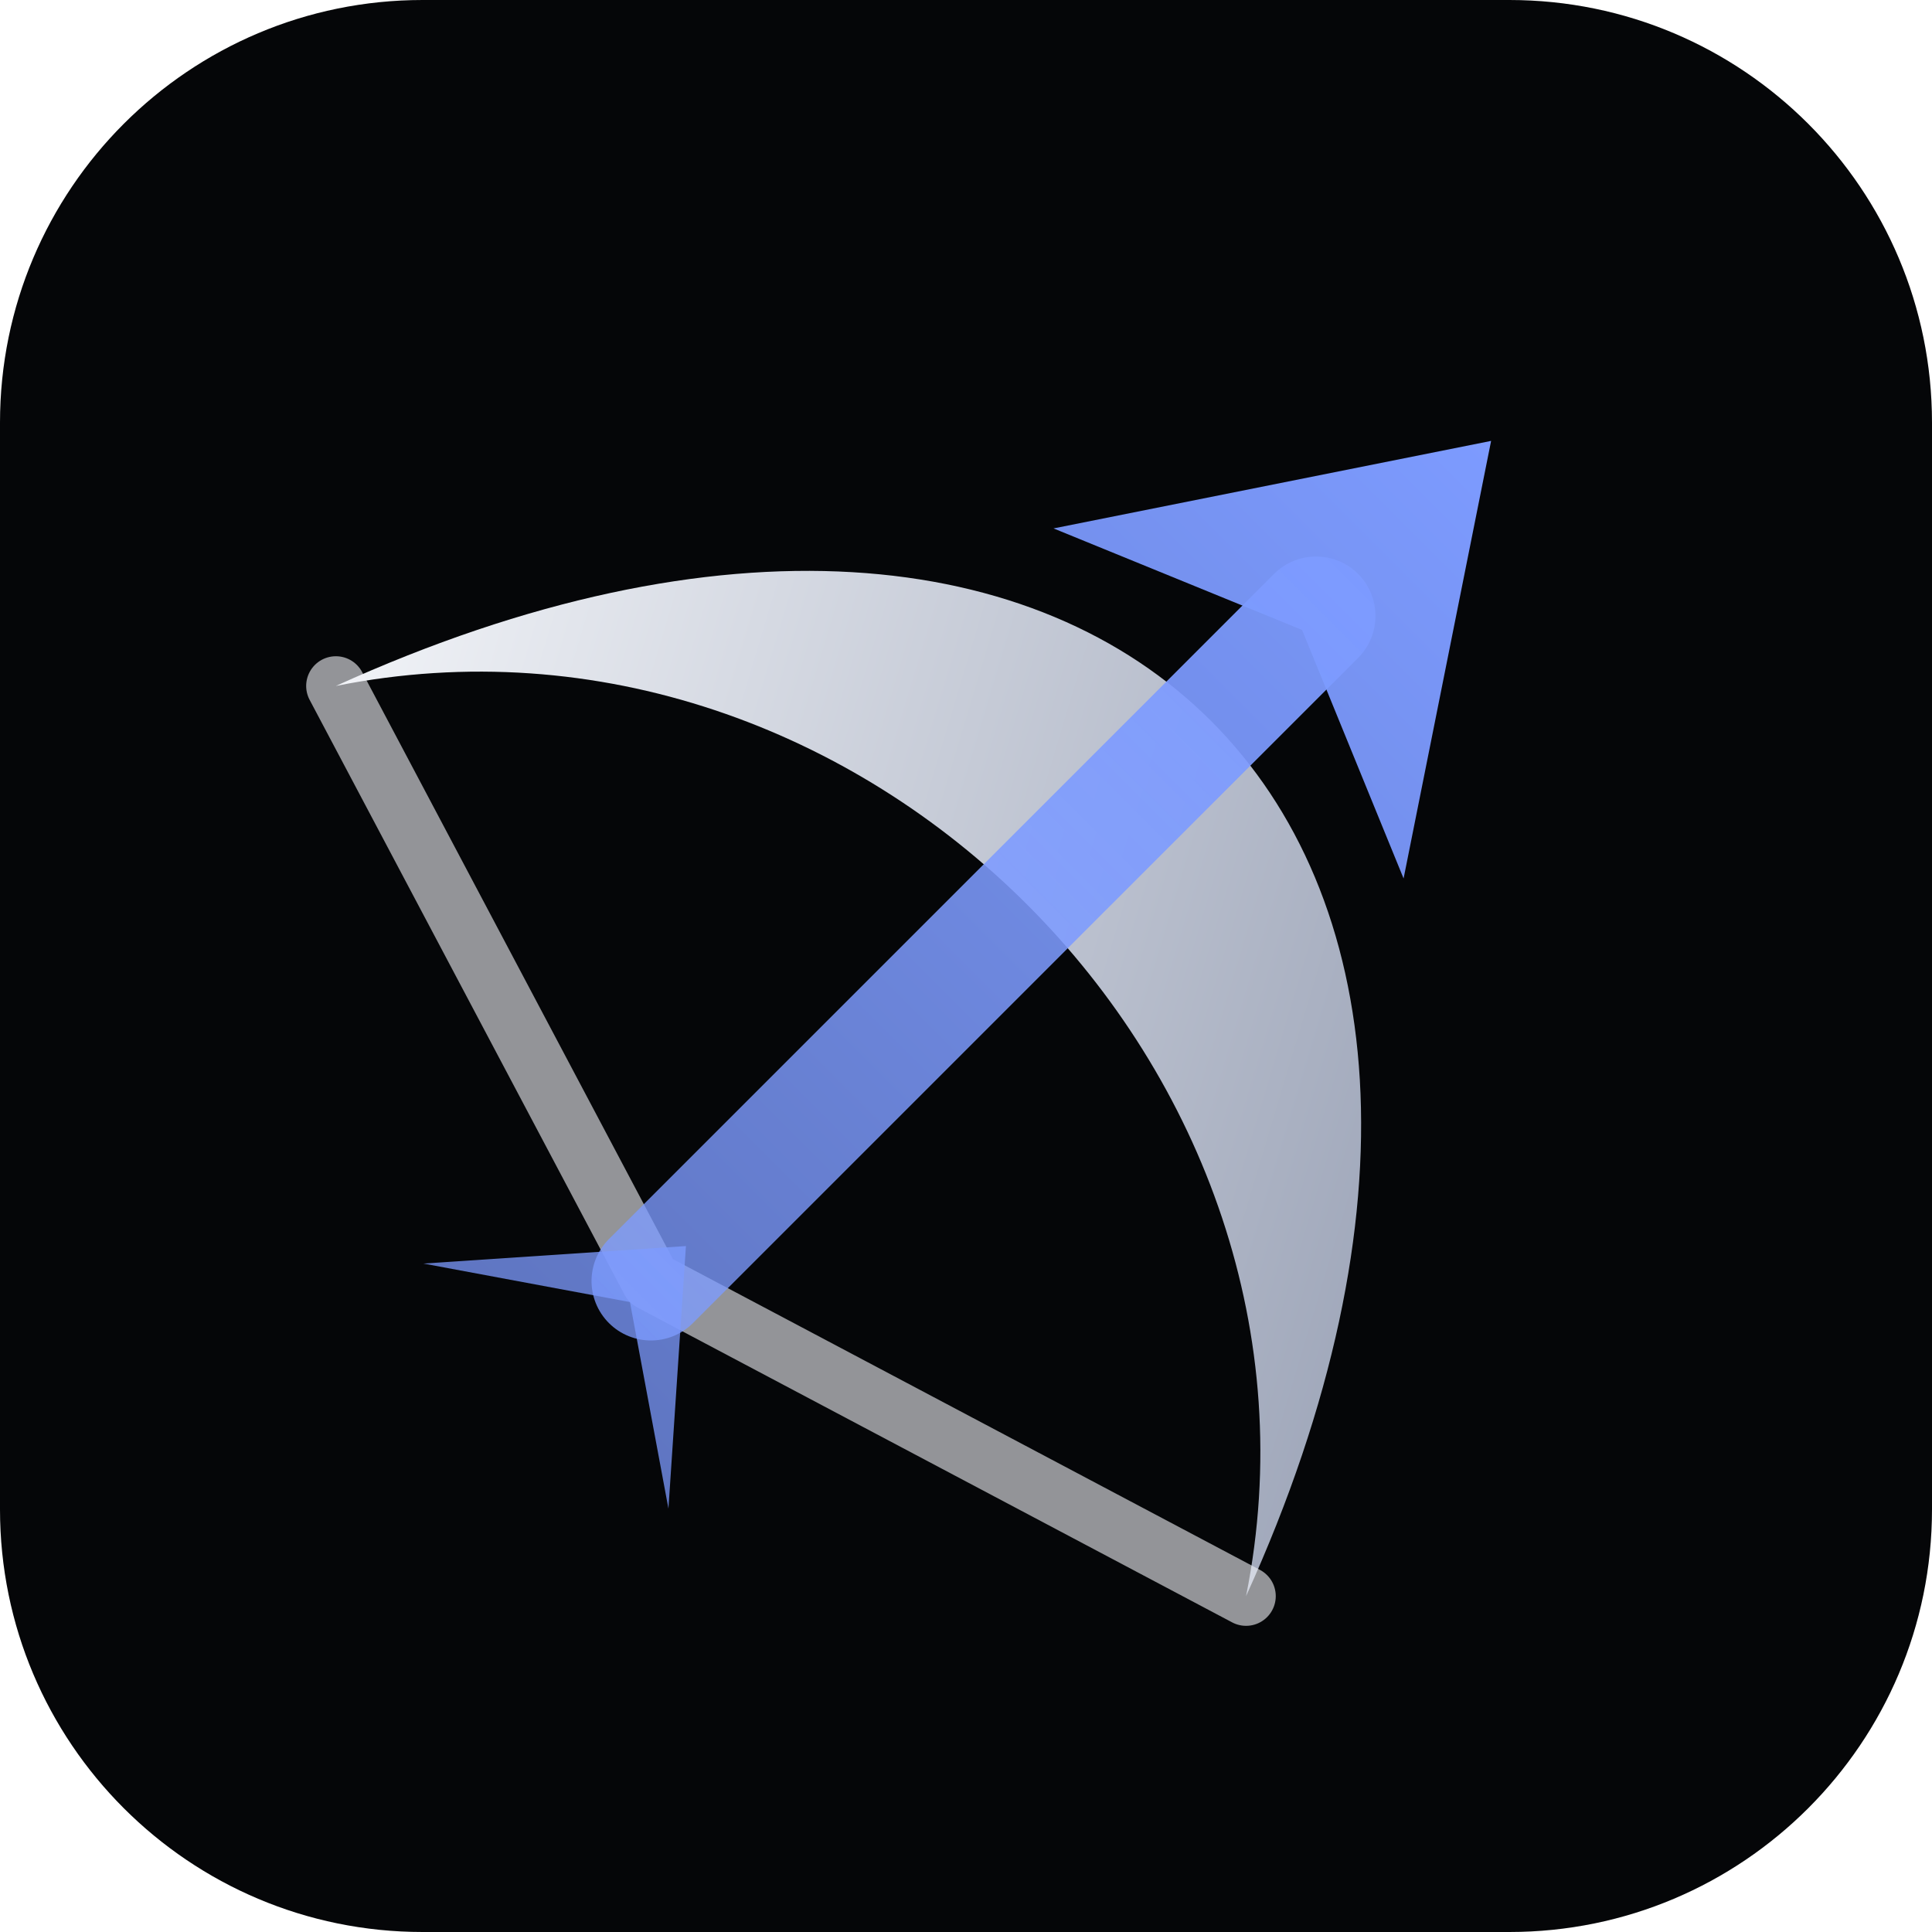
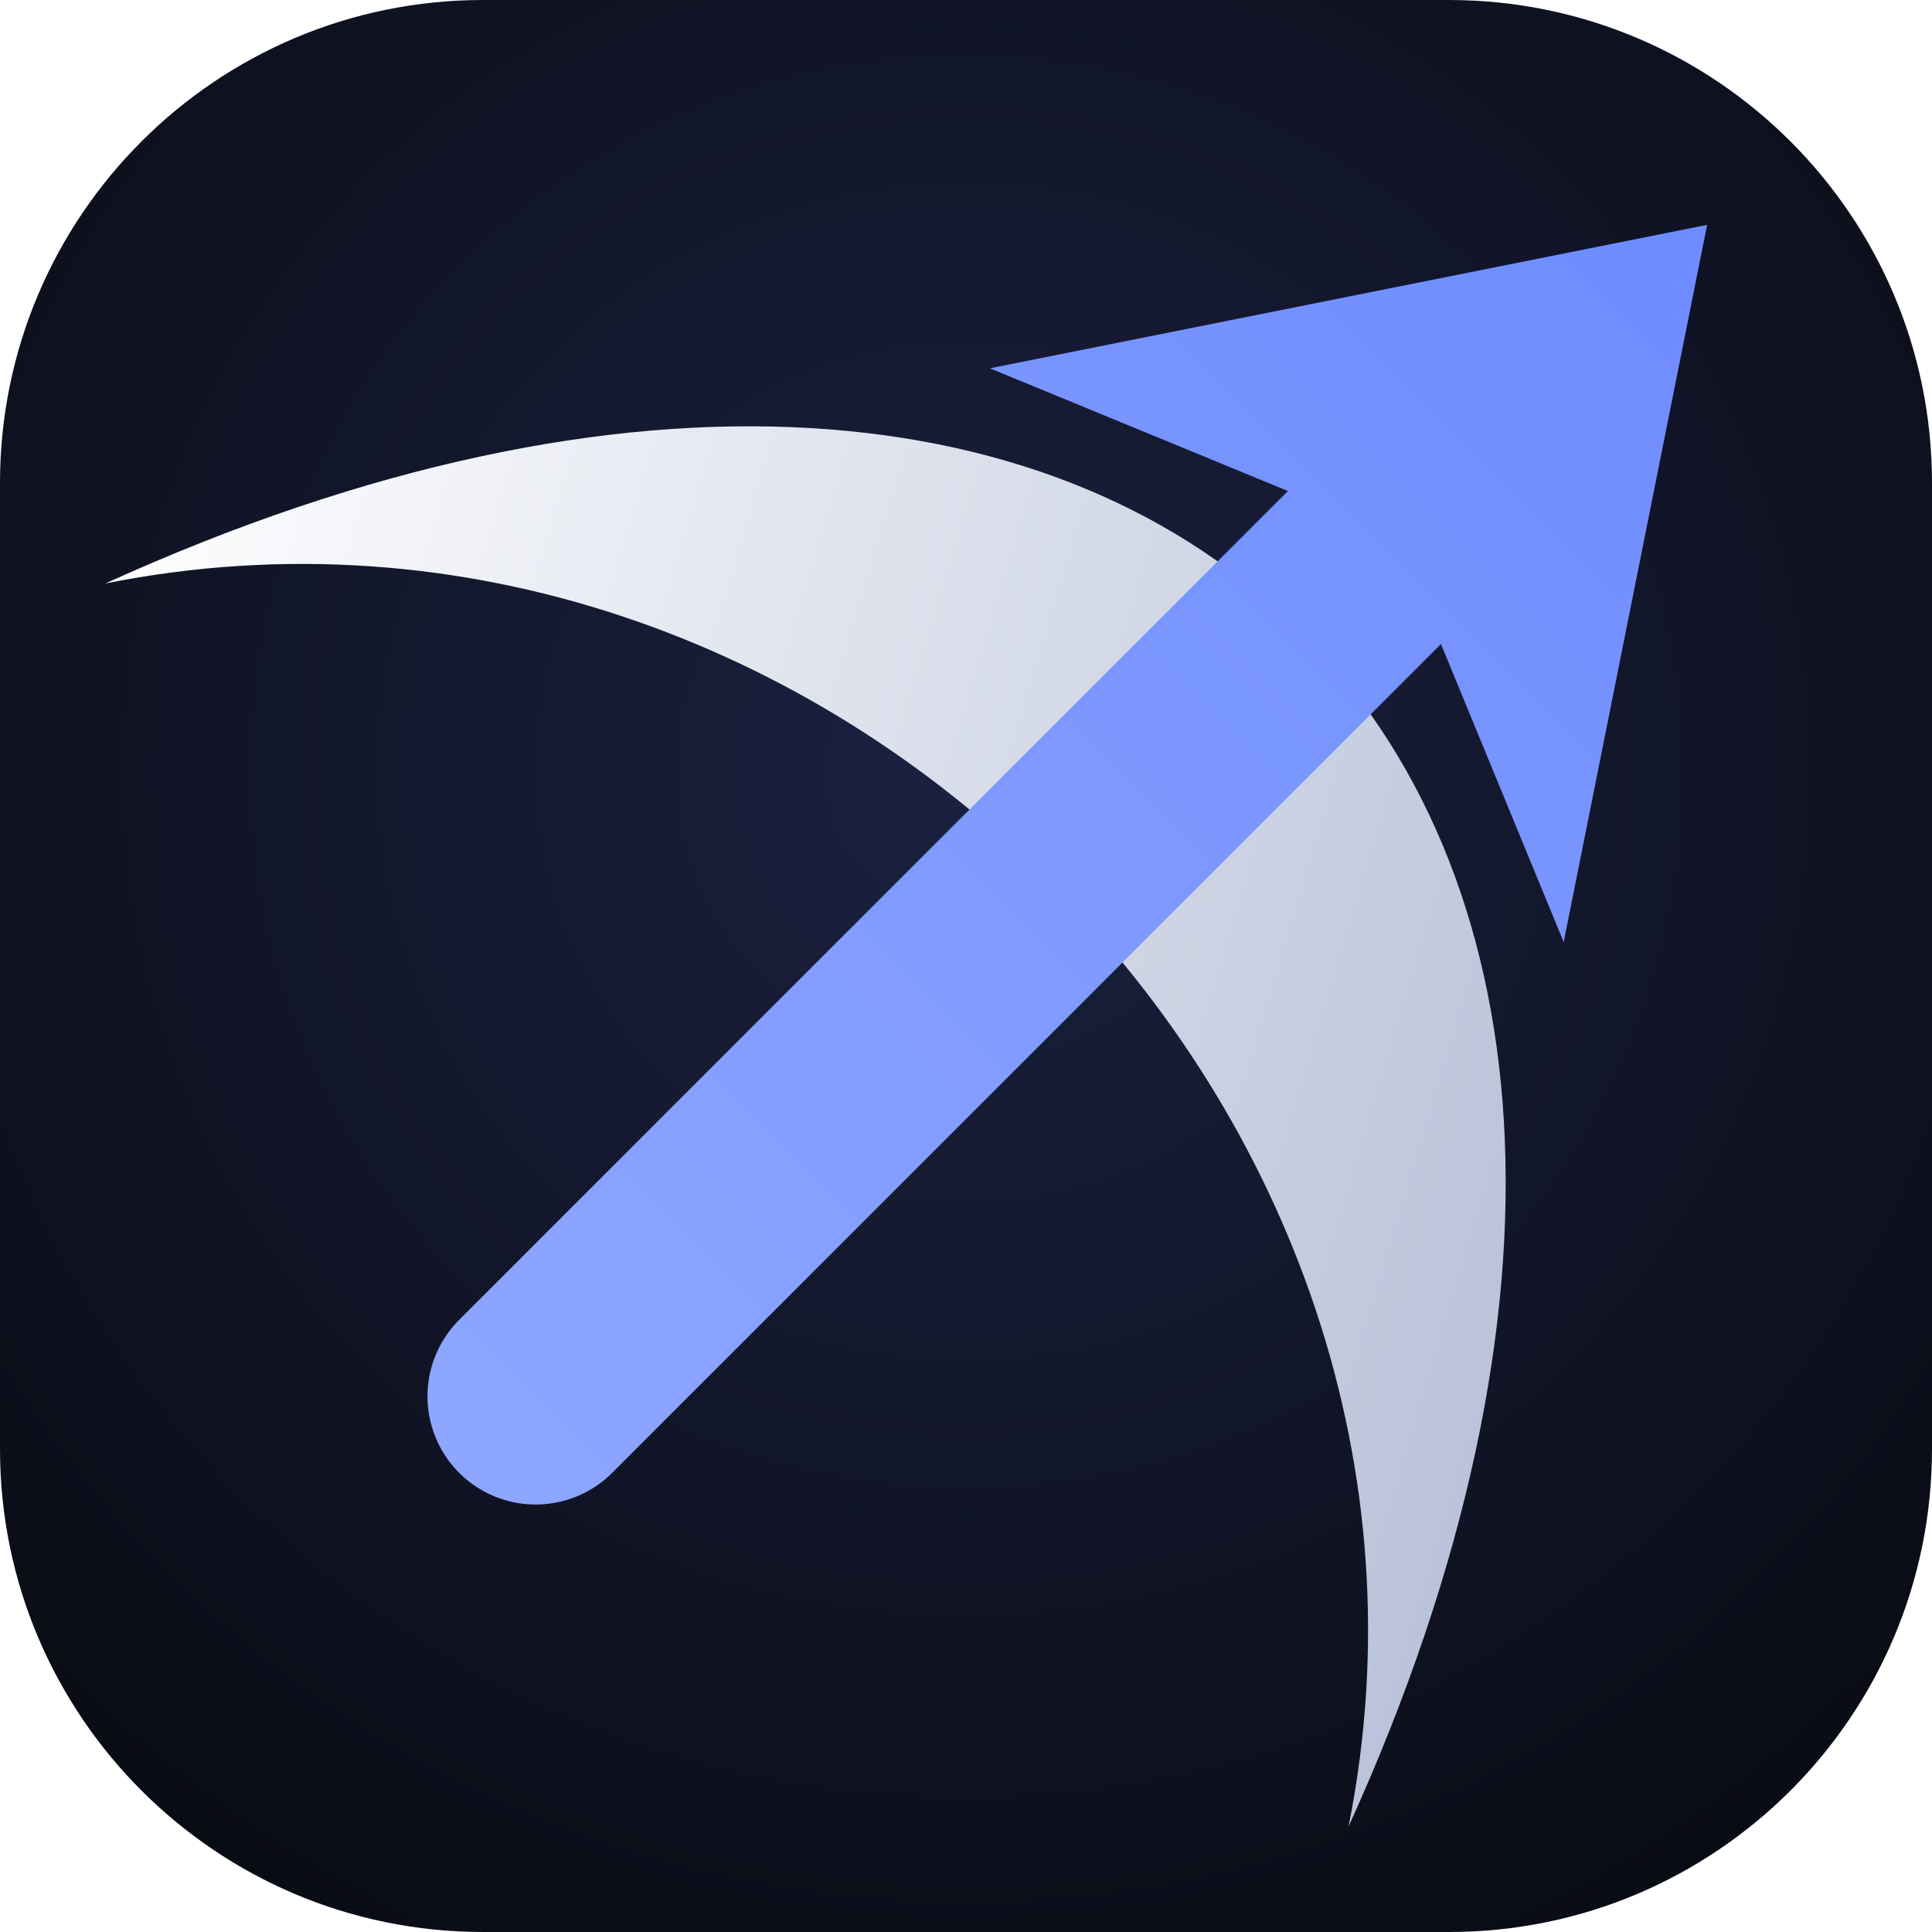
<svg xmlns="http://www.w3.org/2000/svg" viewBox="0 0 32 32" fill="none">
  <defs>
    <linearGradient id="b" x1="10" y1="3" x2="24" y2="29" gradientUnits="userSpaceOnUse">
-       <stop stop-color="#F2F4F8" />
-       <stop offset="1" stop-color="#8E97AD" />
+       <stop stop-color="#FFFFFF" />
+       <stop offset="1" stop-color="#A9B4D0" />
    </linearGradient>
    <linearGradient id="a" x1="4" y1="16" x2="31" y2="16" gradientUnits="userSpaceOnUse">
-       <stop stop-color="#7D9BFF" stop-opacity=".75" />
-       <stop offset="1" stop-color="#7D9BFF" />
+       <stop stop-color="#8FA8FF" />
+       <stop offset="1" stop-color="#6F8CFF" />
    </linearGradient>
+     <radialGradient id="g" cx=".5" cy=".4" r=".8">
+       <stop stop-color="#1B2140" />
+       <stop offset="1" stop-color="#07080D" />
+     </radialGradient>
  </defs>
-   <rect width="32" height="32" rx="7" fill="#050608" />
-   <g transform="translate(16 16) scale(.82) translate(-16 -16) rotate(-45 16 16)">
+   <rect width="32" height="32" rx="8" fill="url(#g)" />
+   <g transform="translate(16 16) scale(1.12) translate(-16 -16) rotate(-45 16 16)">
    <path d="M11 3C27 9 27 23 11 29C20 23 20 9 11 3Z" fill="url(#b)" />
-     <path d="M11 3L7 16L11 29" stroke="#F2F4F8" stroke-opacity=".6" stroke-width="1.2" stroke-linecap="round" stroke-linejoin="round" />
-     <path d="M7 16H26" stroke="url(#a)" stroke-width="2.4" stroke-linecap="round" />
-     <path d="M23.5 11L31 16L23.5 21L25.6 16Z" fill="url(#a)" />
-     <path d="M8 16L4 12.5L6.4 16L4 19.5Z" fill="url(#a)" />
+     <path d="M7 16H26" stroke="url(#a)" stroke-width="3.2" stroke-linecap="round" />
+     <path d="M22.5 10L31.5 16L22.5 22L25 16Z" fill="url(#a)" />
  </g>
</svg>
